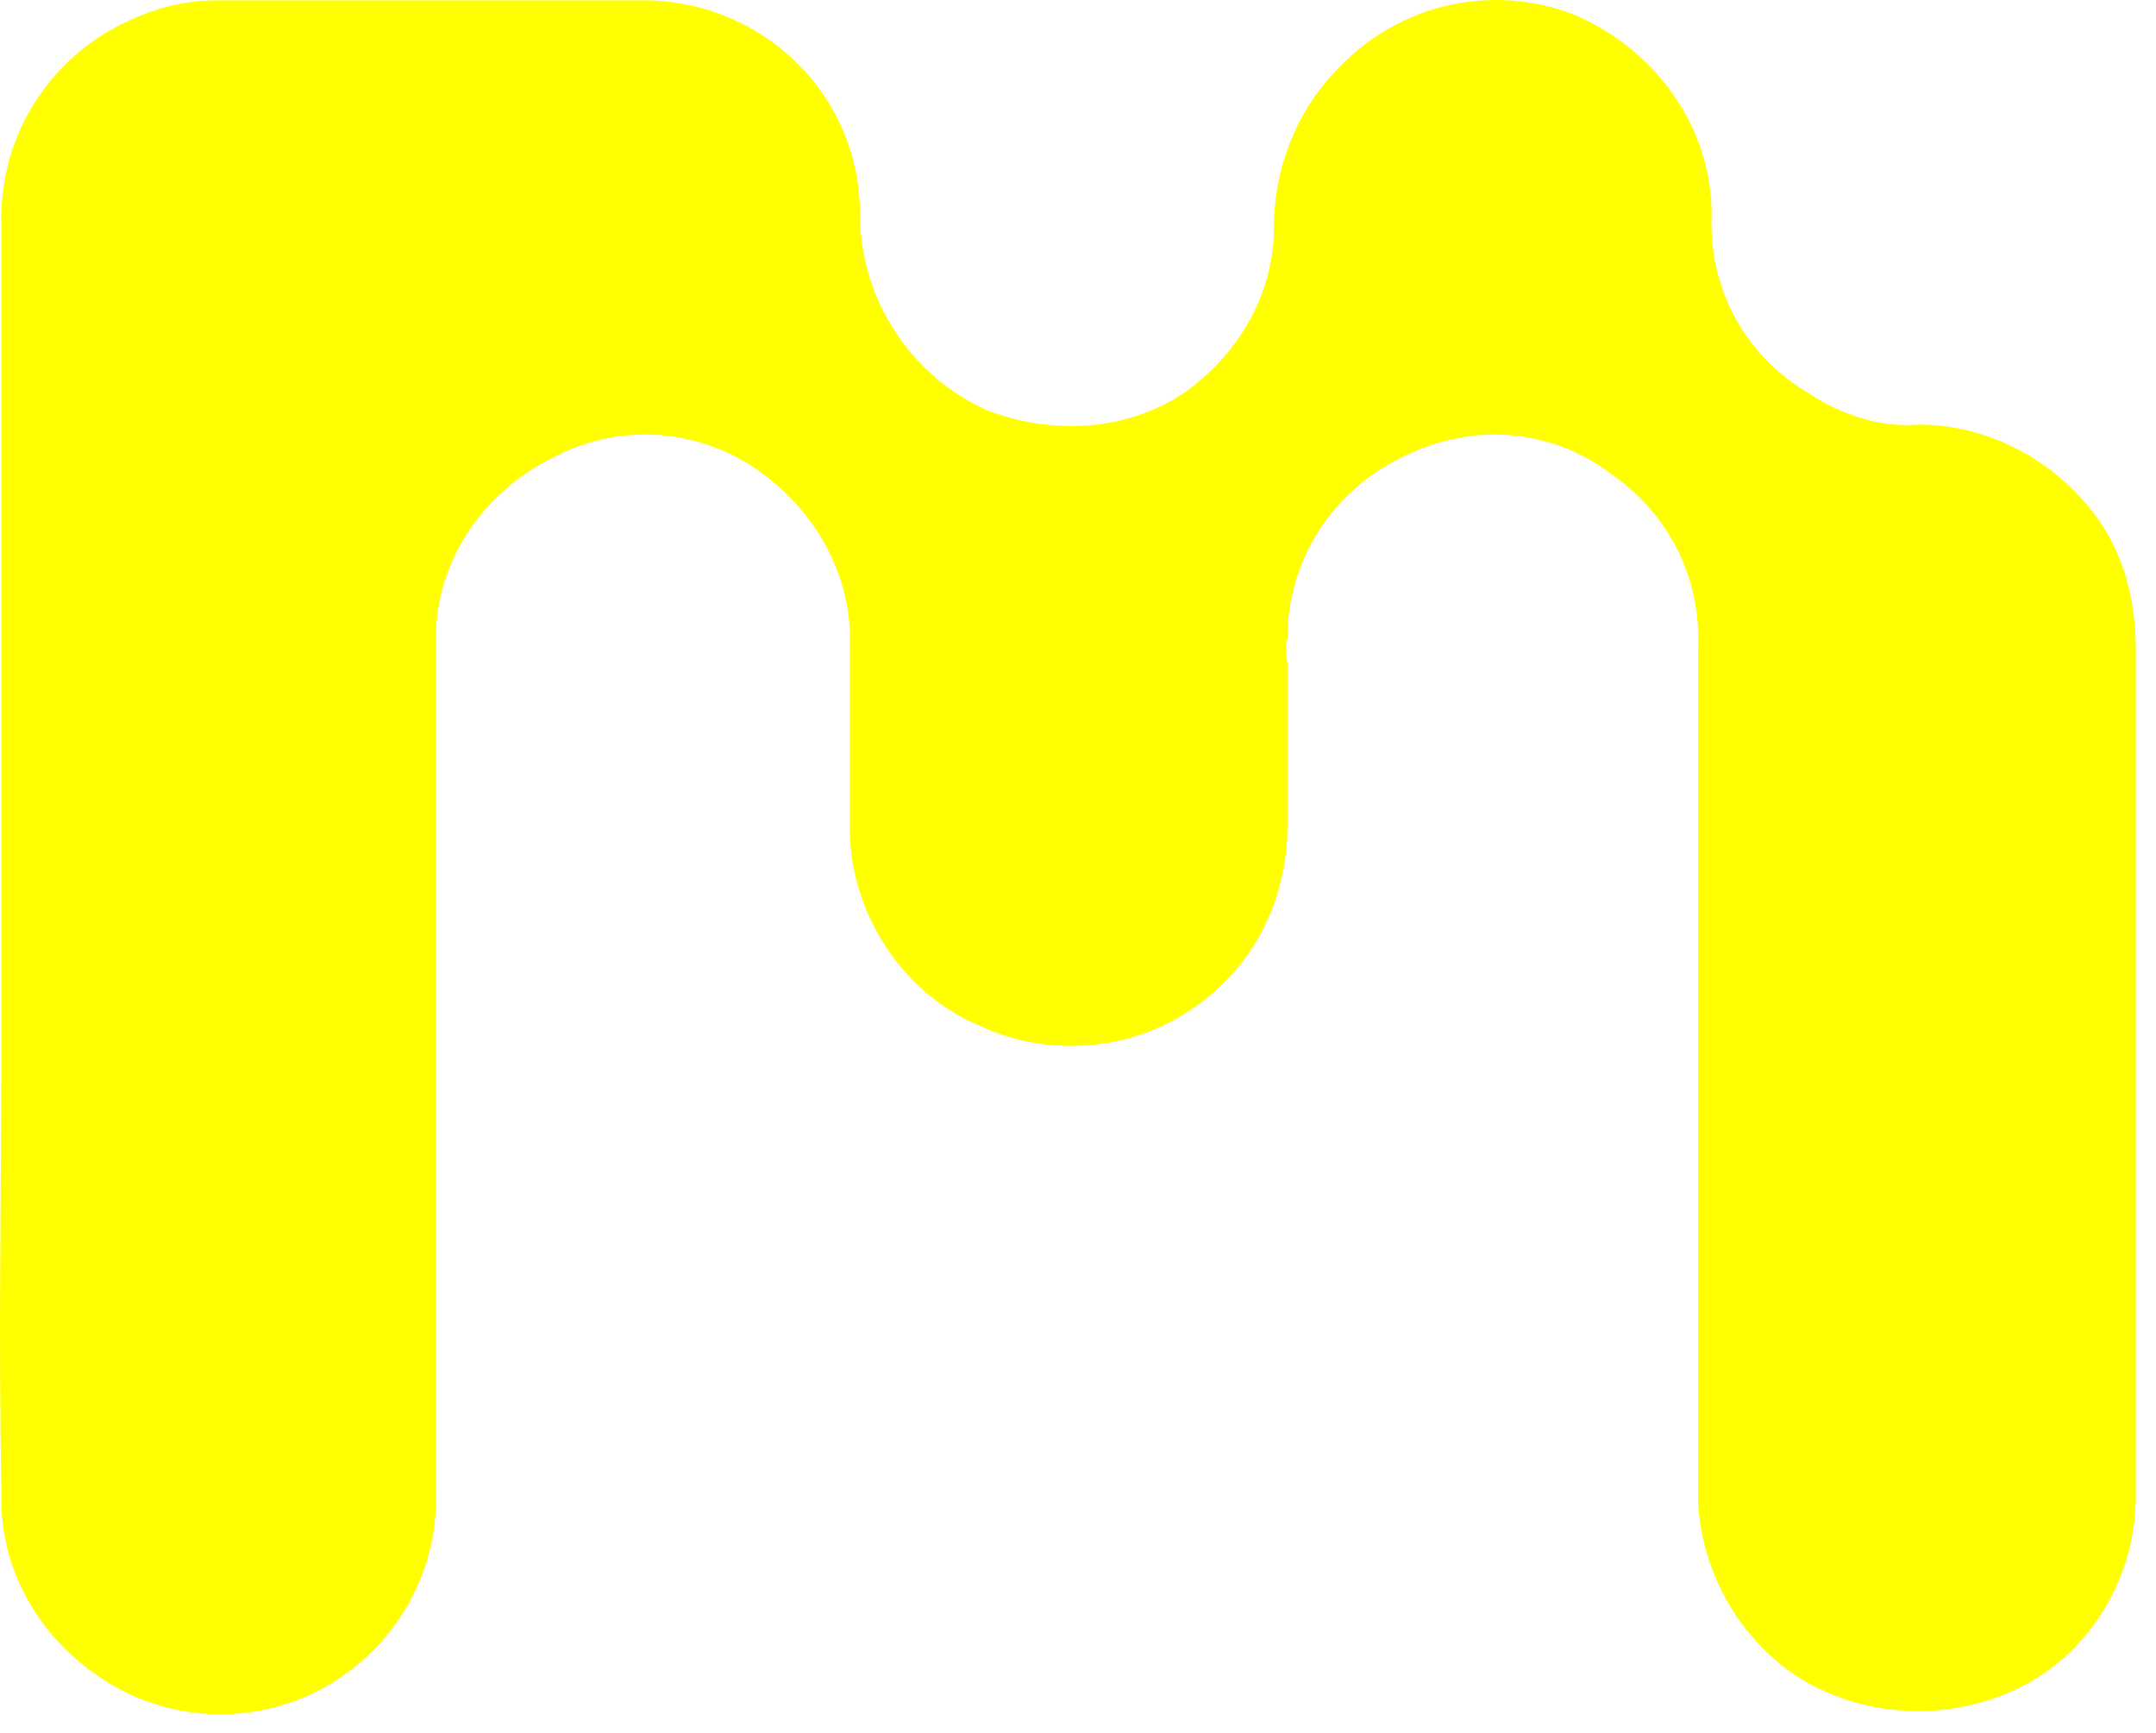
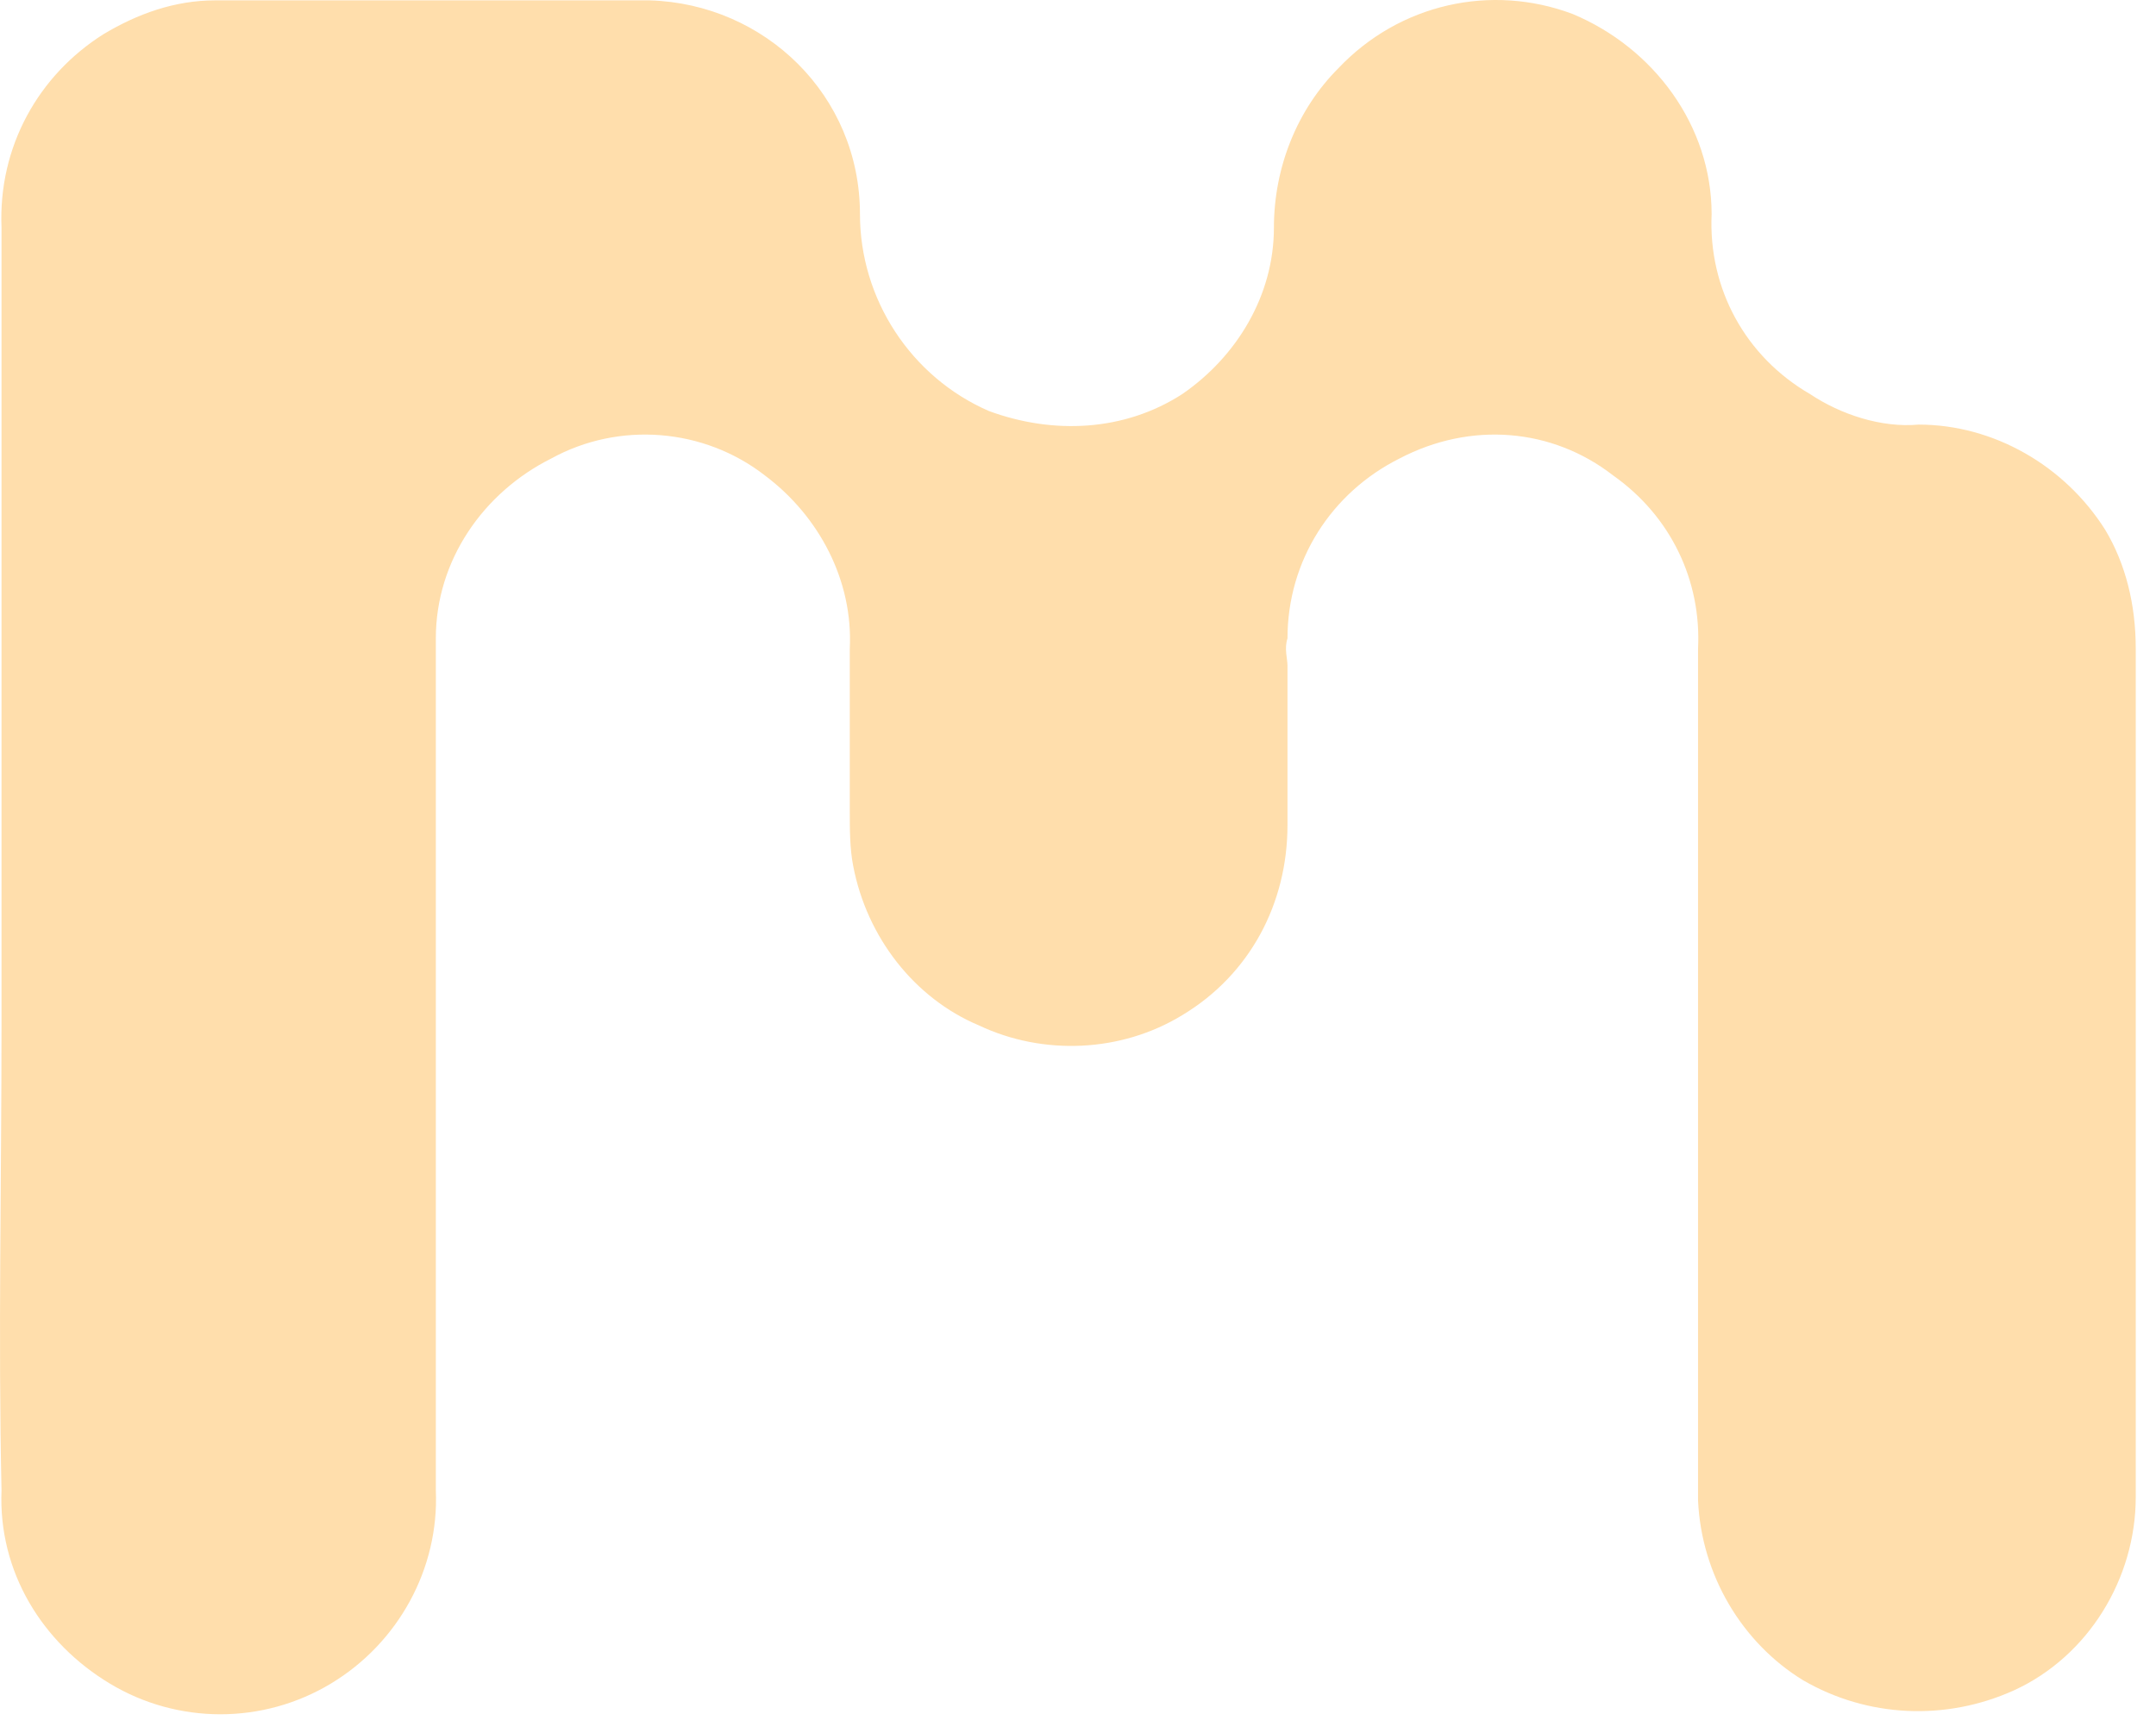
<svg xmlns="http://www.w3.org/2000/svg" width="61" height="49" viewBox="0 0 61 49" fill="none">
-   <path d="M59.563 14.986C60.139 15.946 60.427 17.098 60.427 18.346C60.427 22.474 60.427 26.698 60.427 30.922C60.427 34.666 60.427 38.506 60.427 42.346C60.427 44.65 59.083 46.858 56.971 47.818C55.051 48.682 52.843 48.586 51.019 47.53C49.291 46.474 48.139 44.554 48.043 42.442C48.043 42.154 48.043 41.866 48.043 41.578C48.043 33.898 48.043 26.122 48.043 18.346C48.139 16.426 47.275 14.602 45.643 13.45C43.915 12.106 41.611 11.914 39.595 12.97C37.675 13.93 36.427 15.85 36.427 18.058C36.331 18.346 36.427 18.634 36.427 18.826V23.338C36.427 25.546 35.371 27.562 33.451 28.714C31.723 29.77 29.515 29.866 27.691 29.002C25.867 28.234 24.523 26.506 24.139 24.49C24.043 24.01 24.043 23.434 24.043 22.954C24.043 15.178 24.043 26.122 24.043 18.346C24.139 16.426 23.179 14.602 21.643 13.45C19.915 12.106 17.515 11.914 15.595 12.97C13.675 13.93 12.331 15.85 12.331 18.058C12.331 18.346 12.331 18.538 12.331 18.826C12.331 26.602 12.331 34.378 12.331 42.154C12.427 44.362 11.275 46.474 9.355 47.626C7.435 48.778 5.035 48.778 3.115 47.626C1.195 46.474 -0.053 44.458 0.043 42.154C-0.053 37.834 0.043 33.418 0.043 29.002V24.202C0.043 18.25 0.043 12.298 0.043 6.442C-0.053 4.138 1.099 2.122 2.923 0.97C3.883 0.394 4.939 0.01 6.091 0.01C10.123 0.01 14.251 0.01 18.379 0.01C21.643 0.106 24.331 2.698 24.331 6.058C24.331 8.458 25.771 10.666 27.979 11.626C29.803 12.298 31.819 12.202 33.451 11.146C34.987 10.09 36.043 8.362 36.043 6.442C36.043 4.714 36.715 3.082 37.867 1.93C39.595 0.106 42.187 -0.47 44.491 0.394C46.795 1.354 48.427 3.562 48.427 6.058C48.331 8.17 49.387 10.09 51.211 11.146C52.075 11.722 53.227 12.106 54.283 12.01C56.395 12.01 58.411 13.162 59.563 14.986Z" fill="#FFFF00" />
+   <path d="M59.563 14.986C60.139 15.946 60.427 17.098 60.427 18.346C60.427 22.474 60.427 26.698 60.427 30.922C60.427 34.666 60.427 38.506 60.427 42.346C60.427 44.65 59.083 46.858 56.971 47.818C55.051 48.682 52.843 48.586 51.019 47.53C49.291 46.474 48.139 44.554 48.043 42.442C48.043 42.154 48.043 41.866 48.043 41.578C48.043 33.898 48.043 26.122 48.043 18.346C48.139 16.426 47.275 14.602 45.643 13.45C43.915 12.106 41.611 11.914 39.595 12.97C37.675 13.93 36.427 15.85 36.427 18.058C36.331 18.346 36.427 18.634 36.427 18.826V23.338C36.427 25.546 35.371 27.562 33.451 28.714C31.723 29.77 29.515 29.866 27.691 29.002C25.867 28.234 24.523 26.506 24.139 24.49C24.043 24.01 24.043 23.434 24.043 22.954C24.043 15.178 24.043 26.122 24.043 18.346C24.139 16.426 23.179 14.602 21.643 13.45C19.915 12.106 17.515 11.914 15.595 12.97C13.675 13.93 12.331 15.85 12.331 18.058C12.331 18.346 12.331 18.538 12.331 18.826C12.331 26.602 12.331 34.378 12.331 42.154C12.427 44.362 11.275 46.474 9.355 47.626C7.435 48.778 5.035 48.778 3.115 47.626C1.195 46.474 -0.053 44.458 0.043 42.154C-0.053 37.834 0.043 33.418 0.043 29.002V24.202C0.043 18.25 0.043 12.298 0.043 6.442C-0.053 4.138 1.099 2.122 2.923 0.97C3.883 0.394 4.939 0.01 6.091 0.01C10.123 0.01 14.251 0.01 18.379 0.01C21.643 0.106 24.331 2.698 24.331 6.058C24.331 8.458 25.771 10.666 27.979 11.626C29.803 12.298 31.819 12.202 33.451 11.146C34.987 10.09 36.043 8.362 36.043 6.442C36.043 4.714 36.715 3.082 37.867 1.93C39.595 0.106 42.187 -0.47 44.491 0.394C46.795 1.354 48.427 3.562 48.427 6.058C48.331 8.17 49.387 10.09 51.211 11.146C52.075 11.722 53.227 12.106 54.283 12.01C56.395 12.01 58.411 13.162 59.563 14.986Z" fill="#ffdeac" />
</svg>
